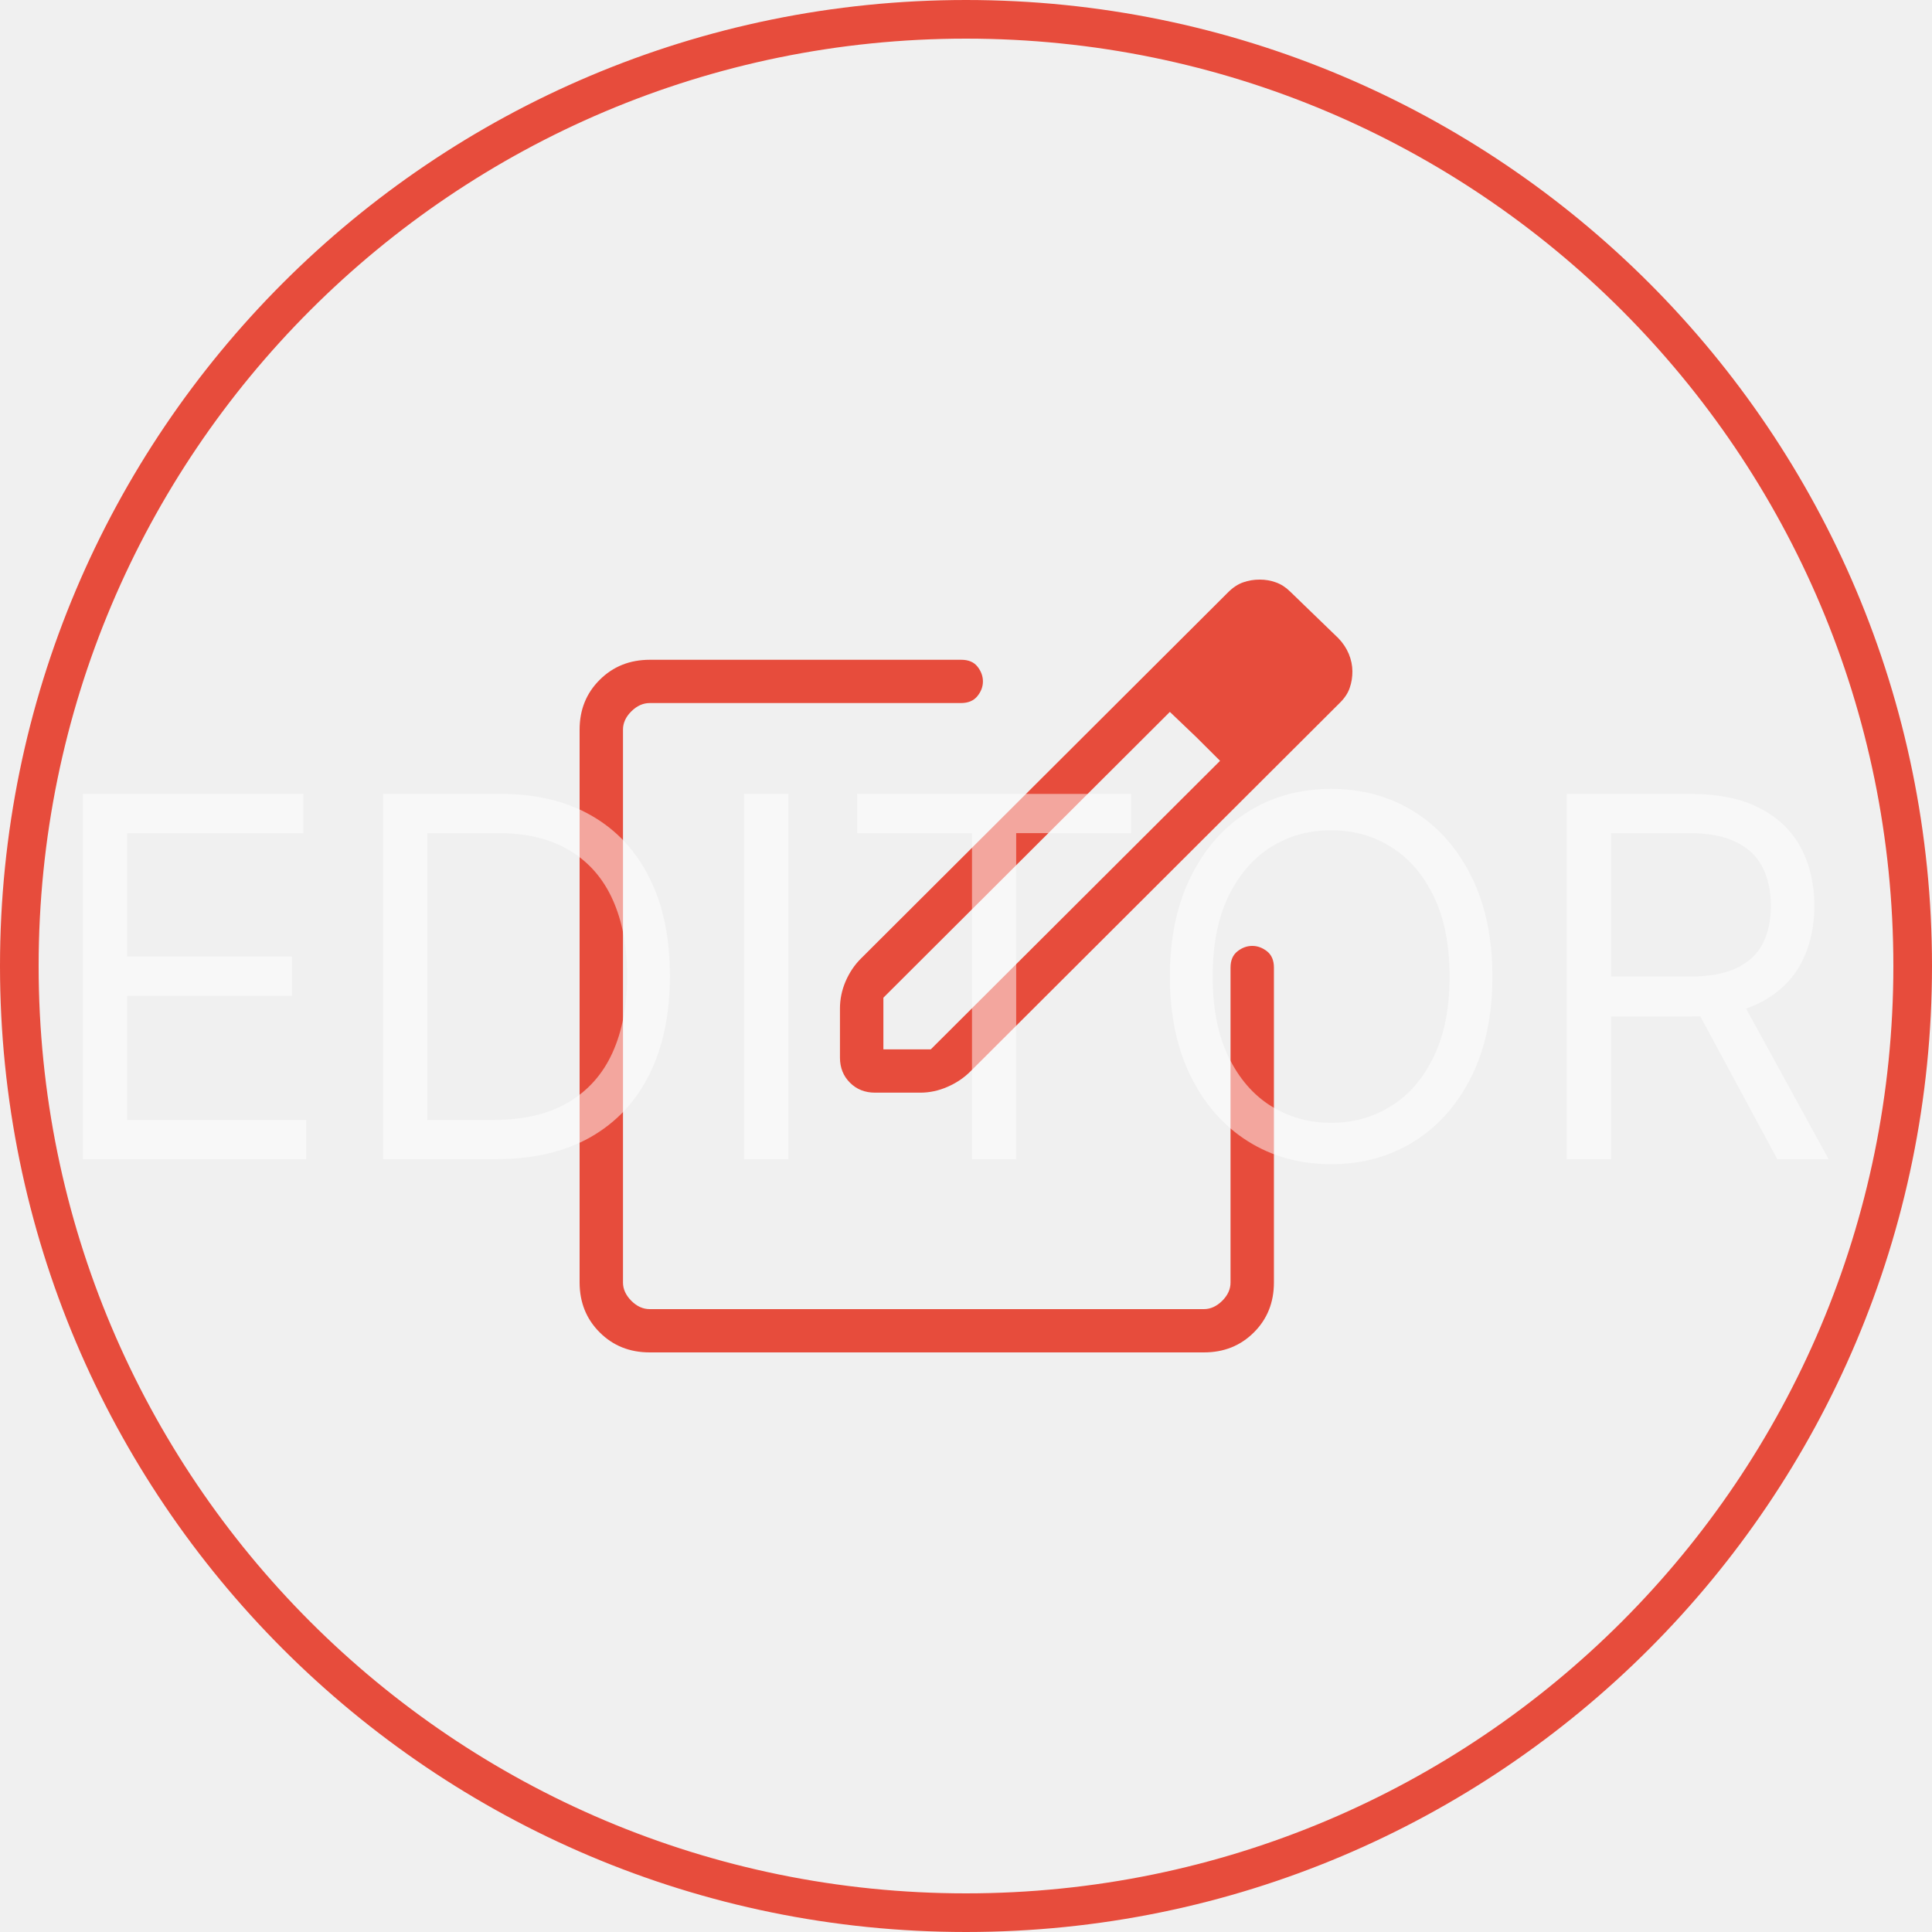
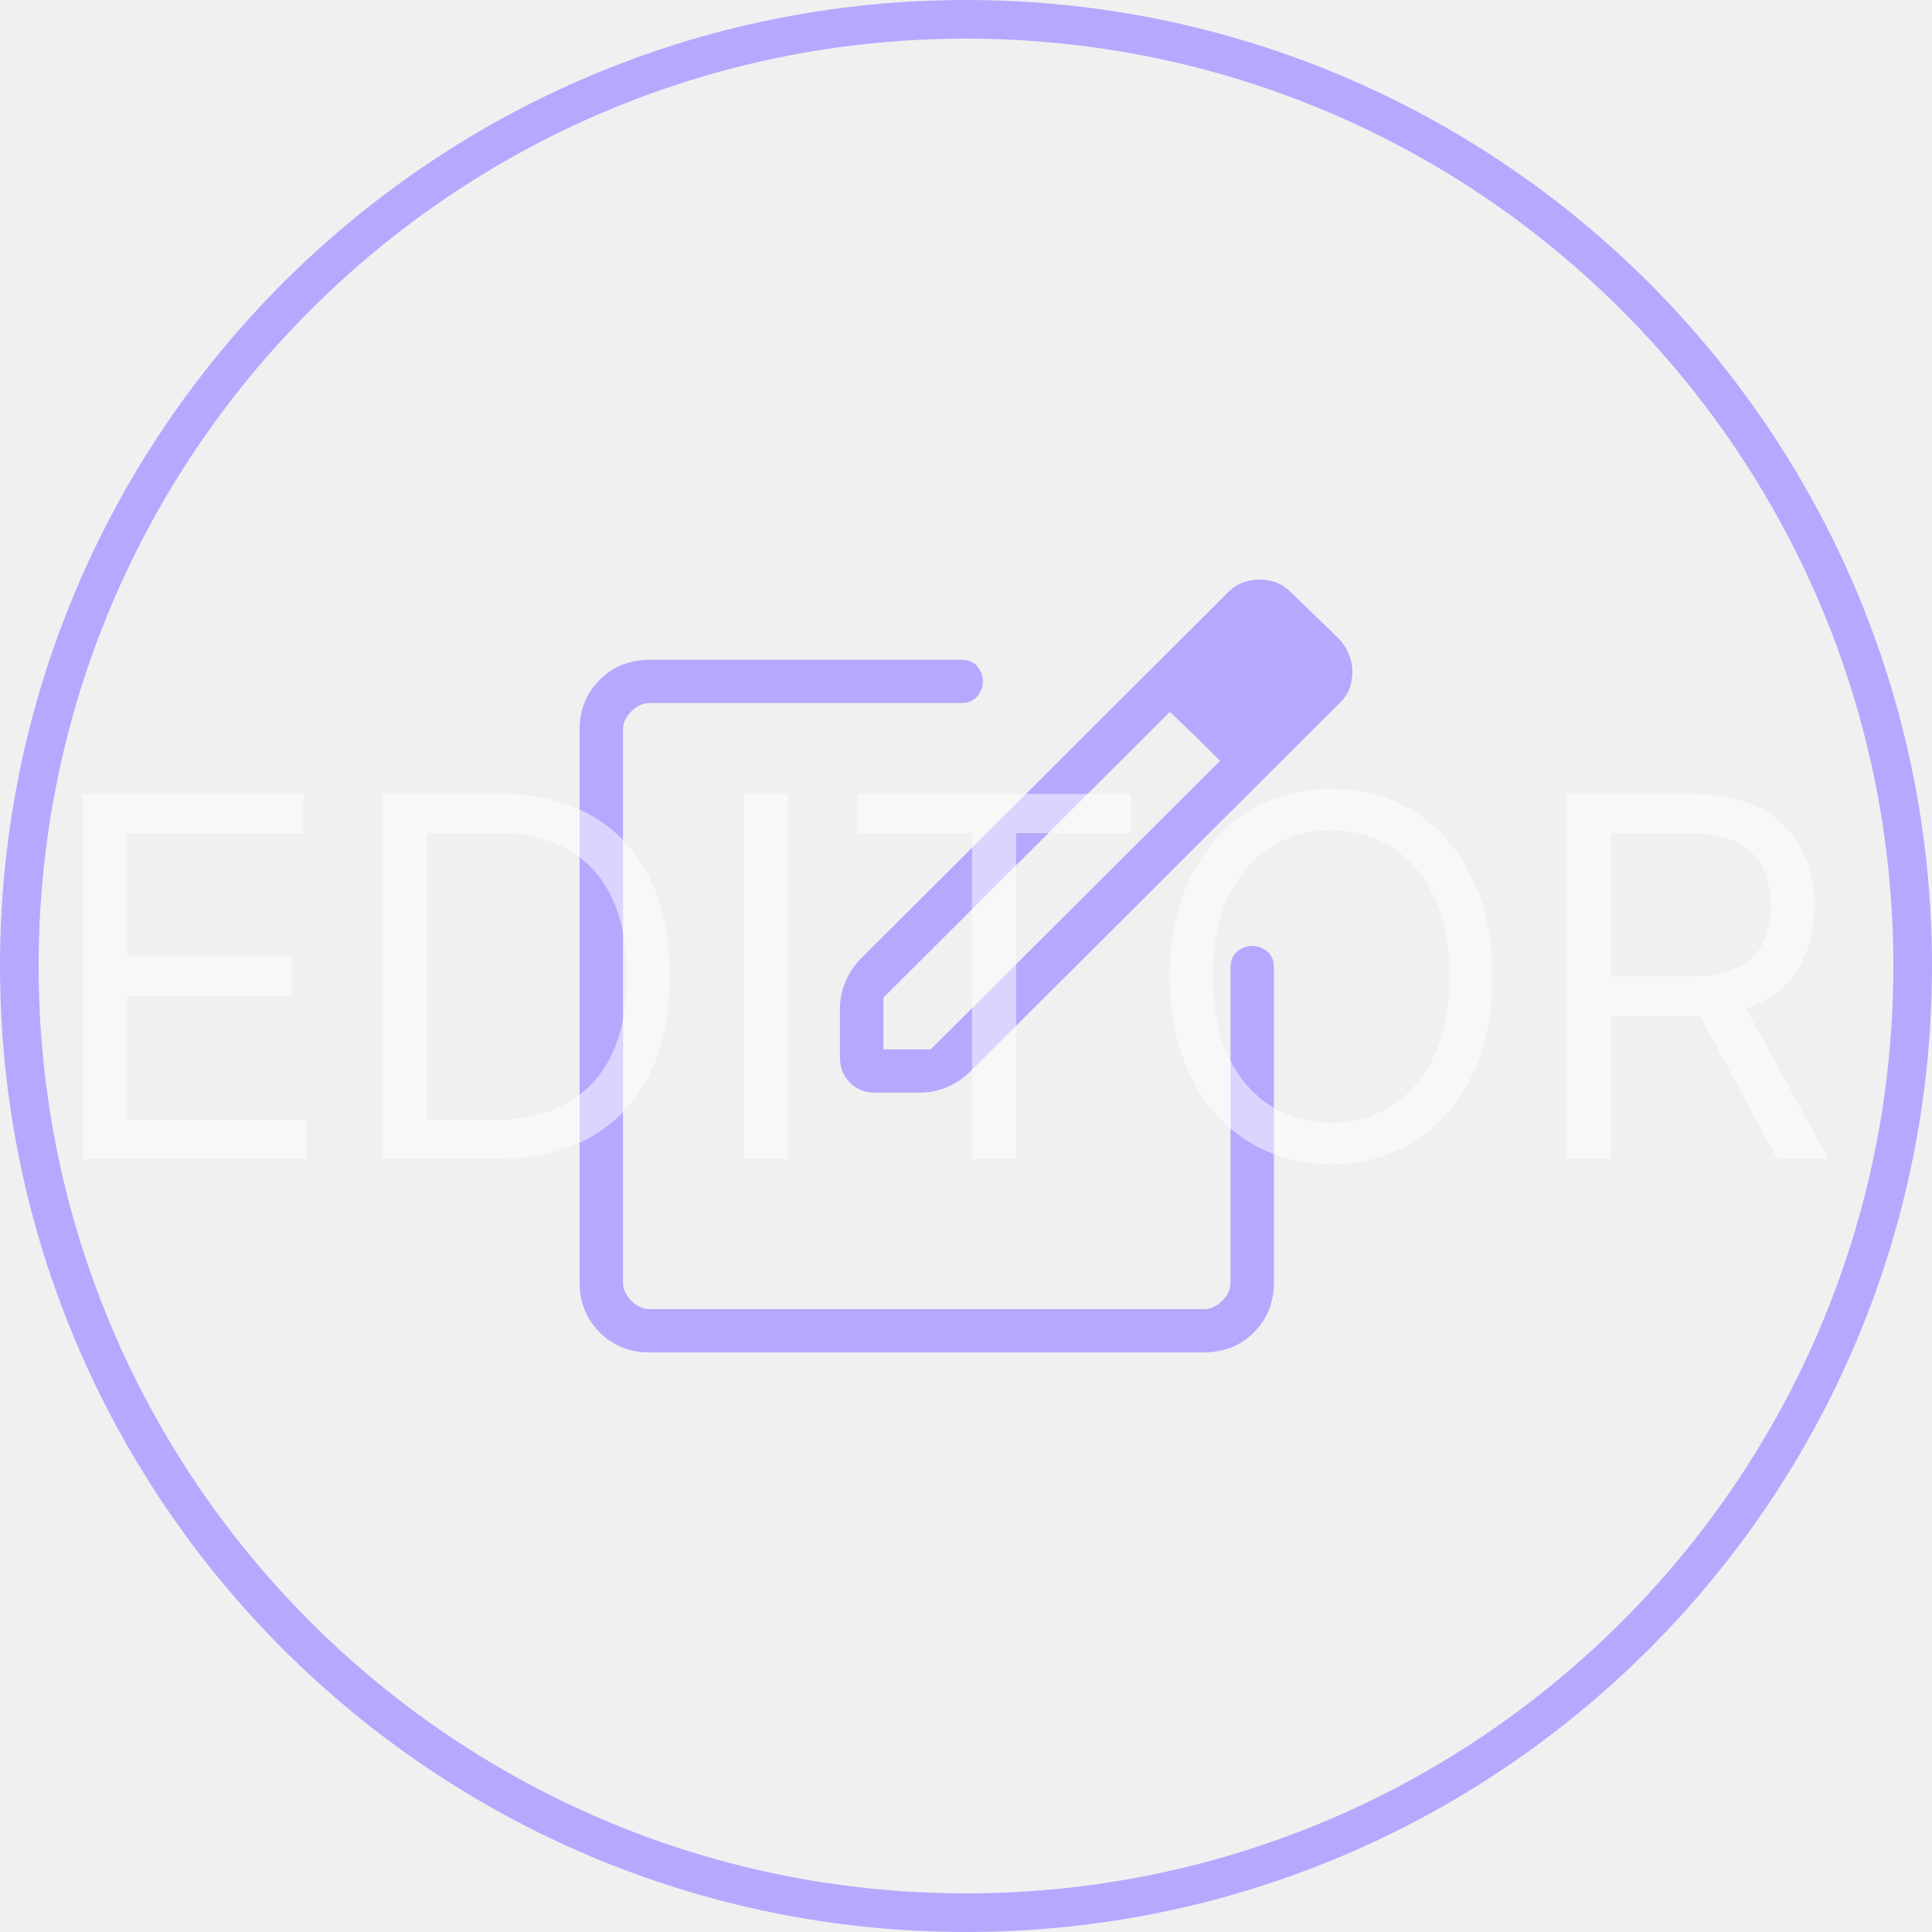
<svg xmlns="http://www.w3.org/2000/svg" width="50" height="50" viewBox="0 0 50 50" fill="none">
-   <rect x="0.5" y="0.5" width="49" height="49" rx="24.5" stroke="#E74C3C" />
-   <path d="M16.815 35C16.297 35 15.866 34.828 15.52 34.482C15.174 34.137 15.001 33.706 15 33.19V18.885C15 18.369 15.173 17.939 15.52 17.594C15.867 17.248 16.298 17.076 16.815 17.075H24.877C25.064 17.075 25.204 17.134 25.298 17.253C25.391 17.371 25.438 17.498 25.438 17.635C25.438 17.772 25.39 17.899 25.294 18.017C25.198 18.135 25.058 18.194 24.872 18.195H16.815C16.642 18.195 16.483 18.267 16.339 18.41C16.194 18.554 16.122 18.712 16.123 18.885V33.191C16.123 33.362 16.195 33.52 16.339 33.665C16.483 33.809 16.641 33.88 16.814 33.88H31.156C31.328 33.88 31.486 33.808 31.631 33.665C31.775 33.521 31.847 33.363 31.846 33.191V25.04C31.846 24.854 31.906 24.714 32.025 24.62C32.143 24.527 32.271 24.48 32.408 24.48C32.545 24.48 32.673 24.527 32.791 24.62C32.909 24.714 32.969 24.854 32.969 25.04V33.191C32.969 33.706 32.797 34.137 32.451 34.482C32.105 34.828 31.673 35.001 31.154 35H16.815ZM21.738 27.373V26.1C21.738 25.859 21.787 25.624 21.884 25.397C21.983 25.169 22.114 24.974 22.276 24.812L31.784 15.328C31.908 15.204 32.038 15.118 32.174 15.071C32.311 15.023 32.455 14.999 32.607 15C32.748 15 32.886 15.024 33.02 15.072C33.154 15.12 33.276 15.198 33.386 15.307L34.635 16.515C34.755 16.639 34.845 16.775 34.907 16.924C34.968 17.072 34.999 17.222 35 17.372C35.001 17.522 34.978 17.665 34.931 17.8C34.887 17.934 34.802 18.063 34.678 18.186L25.106 27.736C24.943 27.898 24.748 28.029 24.519 28.128C24.291 28.228 24.056 28.278 23.814 28.278H22.646C22.385 28.278 22.168 28.192 21.997 28.02C21.825 27.849 21.739 27.633 21.738 27.373ZM22.862 27.158H24.088L31.575 19.69L30.961 19.078L30.276 18.424L22.862 25.82V27.158Z" fill="#E74C3C" />
+   <rect x="0.5" y="0.5" width="49" height="49" rx="24.5" stroke="#B8A7FE" />
+   <path d="M16.815 35C16.297 35 15.866 34.828 15.52 34.482C15.174 34.137 15.001 33.706 15 33.19V18.885C15 18.369 15.173 17.939 15.52 17.594C15.867 17.248 16.298 17.076 16.815 17.075H24.877C25.064 17.075 25.204 17.134 25.298 17.253C25.391 17.371 25.438 17.498 25.438 17.635C25.438 17.772 25.39 17.899 25.294 18.017C25.198 18.135 25.058 18.194 24.872 18.195H16.815C16.642 18.195 16.483 18.267 16.339 18.41C16.194 18.554 16.122 18.712 16.123 18.885V33.191C16.123 33.362 16.195 33.52 16.339 33.665C16.483 33.809 16.641 33.88 16.814 33.88H31.156C31.328 33.88 31.486 33.808 31.631 33.665C31.775 33.521 31.847 33.363 31.846 33.191V25.04C31.846 24.854 31.906 24.714 32.025 24.62C32.143 24.527 32.271 24.48 32.408 24.48C32.545 24.48 32.673 24.527 32.791 24.62C32.909 24.714 32.969 24.854 32.969 25.04V33.191C32.969 33.706 32.797 34.137 32.451 34.482C32.105 34.828 31.673 35.001 31.154 35H16.815ZM21.738 27.373V26.1C21.738 25.859 21.787 25.624 21.884 25.397C21.983 25.169 22.114 24.974 22.276 24.812L31.784 15.328C31.908 15.204 32.038 15.118 32.174 15.071C32.311 15.023 32.455 14.999 32.607 15C32.748 15 32.886 15.024 33.02 15.072C33.154 15.12 33.276 15.198 33.386 15.307L34.635 16.515C34.755 16.639 34.845 16.775 34.907 16.924C34.968 17.072 34.999 17.222 35 17.372C35.001 17.522 34.978 17.665 34.931 17.8C34.887 17.934 34.802 18.063 34.678 18.186L25.106 27.736C24.943 27.898 24.748 28.029 24.519 28.128C24.291 28.228 24.056 28.278 23.814 28.278H22.646C22.385 28.278 22.168 28.192 21.997 28.02C21.825 27.849 21.739 27.633 21.738 27.373ZM22.862 27.158H24.088L31.575 19.69L30.961 19.078L30.276 18.424L22.862 25.82V27.158Z" fill="#B8A7FE" />
  <path d="M2.145 30L2.145 20.546H7.851V21.561H3.29V24.756H7.555L7.555 25.771H3.29V28.984H7.925V30H2.145ZM12.832 30H9.914V20.546H12.961C13.878 20.546 14.663 20.735 15.316 21.113C15.968 21.489 16.468 22.029 16.816 22.734C17.164 23.435 17.338 24.276 17.338 25.254C17.338 26.239 17.162 27.087 16.811 27.798C16.461 28.506 15.95 29.05 15.279 29.432C14.608 29.811 13.792 30 12.832 30ZM11.059 28.984H12.758C13.54 28.984 14.188 28.834 14.702 28.532C15.216 28.23 15.599 27.801 15.851 27.244C16.104 26.687 16.23 26.024 16.23 25.254C16.23 24.491 16.105 23.834 15.856 23.283C15.607 22.729 15.234 22.304 14.739 22.009C14.243 21.71 13.626 21.561 12.887 21.561H11.059V28.984ZM20.403 20.546V30H19.258V20.546H20.403ZM22.182 21.561V20.546H29.273V21.561H26.299V30H25.155V21.561H22.182ZM38.623 25.273C38.623 26.27 38.443 27.132 38.083 27.858C37.723 28.584 37.229 29.144 36.601 29.538C35.973 29.932 35.256 30.129 34.45 30.129C33.644 30.129 32.926 29.932 32.299 29.538C31.671 29.144 31.177 28.584 30.817 27.858C30.457 27.132 30.276 26.27 30.276 25.273C30.276 24.276 30.457 23.414 30.817 22.688C31.177 21.961 31.671 21.401 32.299 21.007C32.926 20.613 33.644 20.416 34.45 20.416C35.256 20.416 35.973 20.613 36.601 21.007C37.229 21.401 37.723 21.961 38.083 22.688C38.443 23.414 38.623 24.276 38.623 25.273ZM37.515 25.273C37.515 24.454 37.378 23.763 37.104 23.2C36.834 22.637 36.466 22.21 36.001 21.921C35.539 21.632 35.022 21.487 34.45 21.487C33.877 21.487 33.359 21.632 32.894 21.921C32.432 22.21 32.065 22.637 31.791 23.2C31.52 23.763 31.384 24.454 31.384 25.273C31.384 26.091 31.52 26.782 31.791 27.346C32.065 27.909 32.432 28.335 32.894 28.624C33.359 28.914 33.877 29.058 34.45 29.058C35.022 29.058 35.539 28.914 36.001 28.624C36.466 28.335 36.834 27.909 37.104 27.346C37.378 26.782 37.515 26.091 37.515 25.273ZM40.548 30V20.546H43.743C44.481 20.546 45.088 20.672 45.562 20.924C46.036 21.173 46.386 21.517 46.614 21.953C46.842 22.39 46.956 22.887 46.956 23.445C46.956 24.002 46.842 24.496 46.614 24.927C46.386 25.357 46.037 25.696 45.566 25.942C45.095 26.185 44.494 26.307 43.761 26.307H41.176V25.273H43.724C44.229 25.273 44.635 25.199 44.943 25.051C45.254 24.903 45.479 24.694 45.617 24.423C45.759 24.149 45.83 23.823 45.83 23.445C45.83 23.066 45.759 22.735 45.617 22.452C45.475 22.169 45.249 21.95 44.938 21.797C44.628 21.64 44.217 21.561 43.706 21.561H41.693V30H40.548ZM44.998 25.753L47.325 30H45.996L43.706 25.753H44.998Z" fill="white" fill-opacity="0.5" />
</svg>
